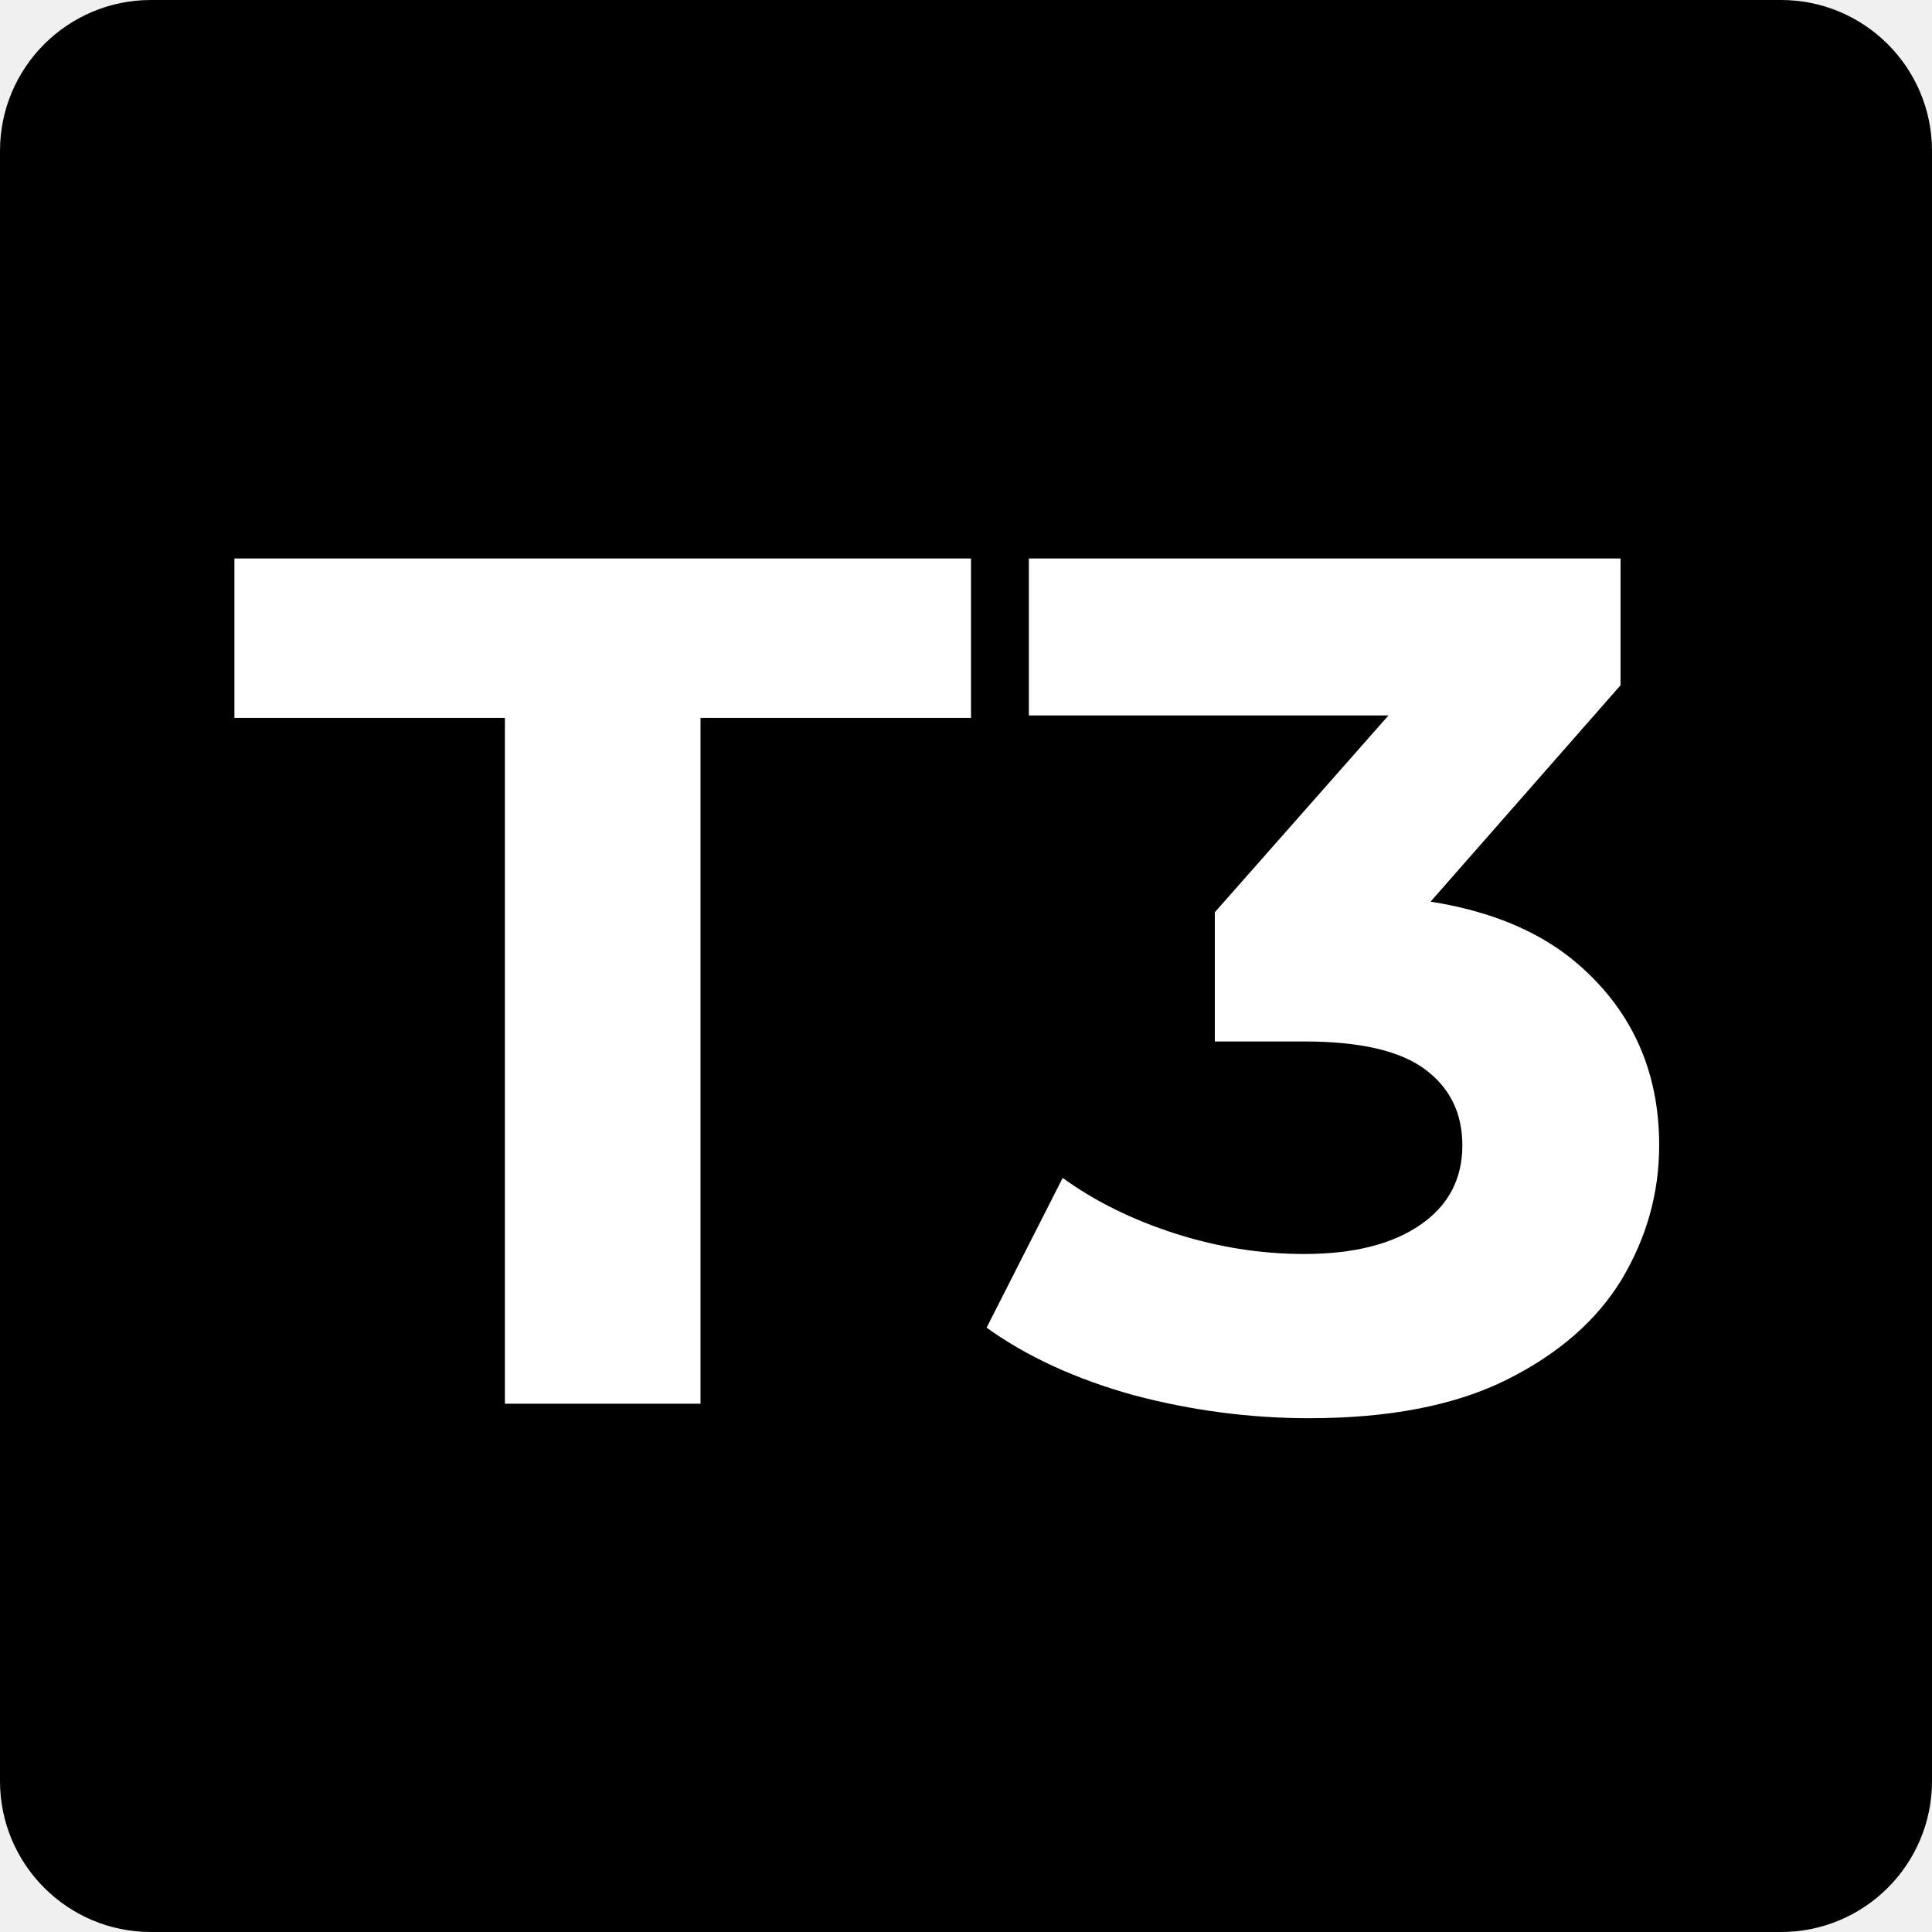
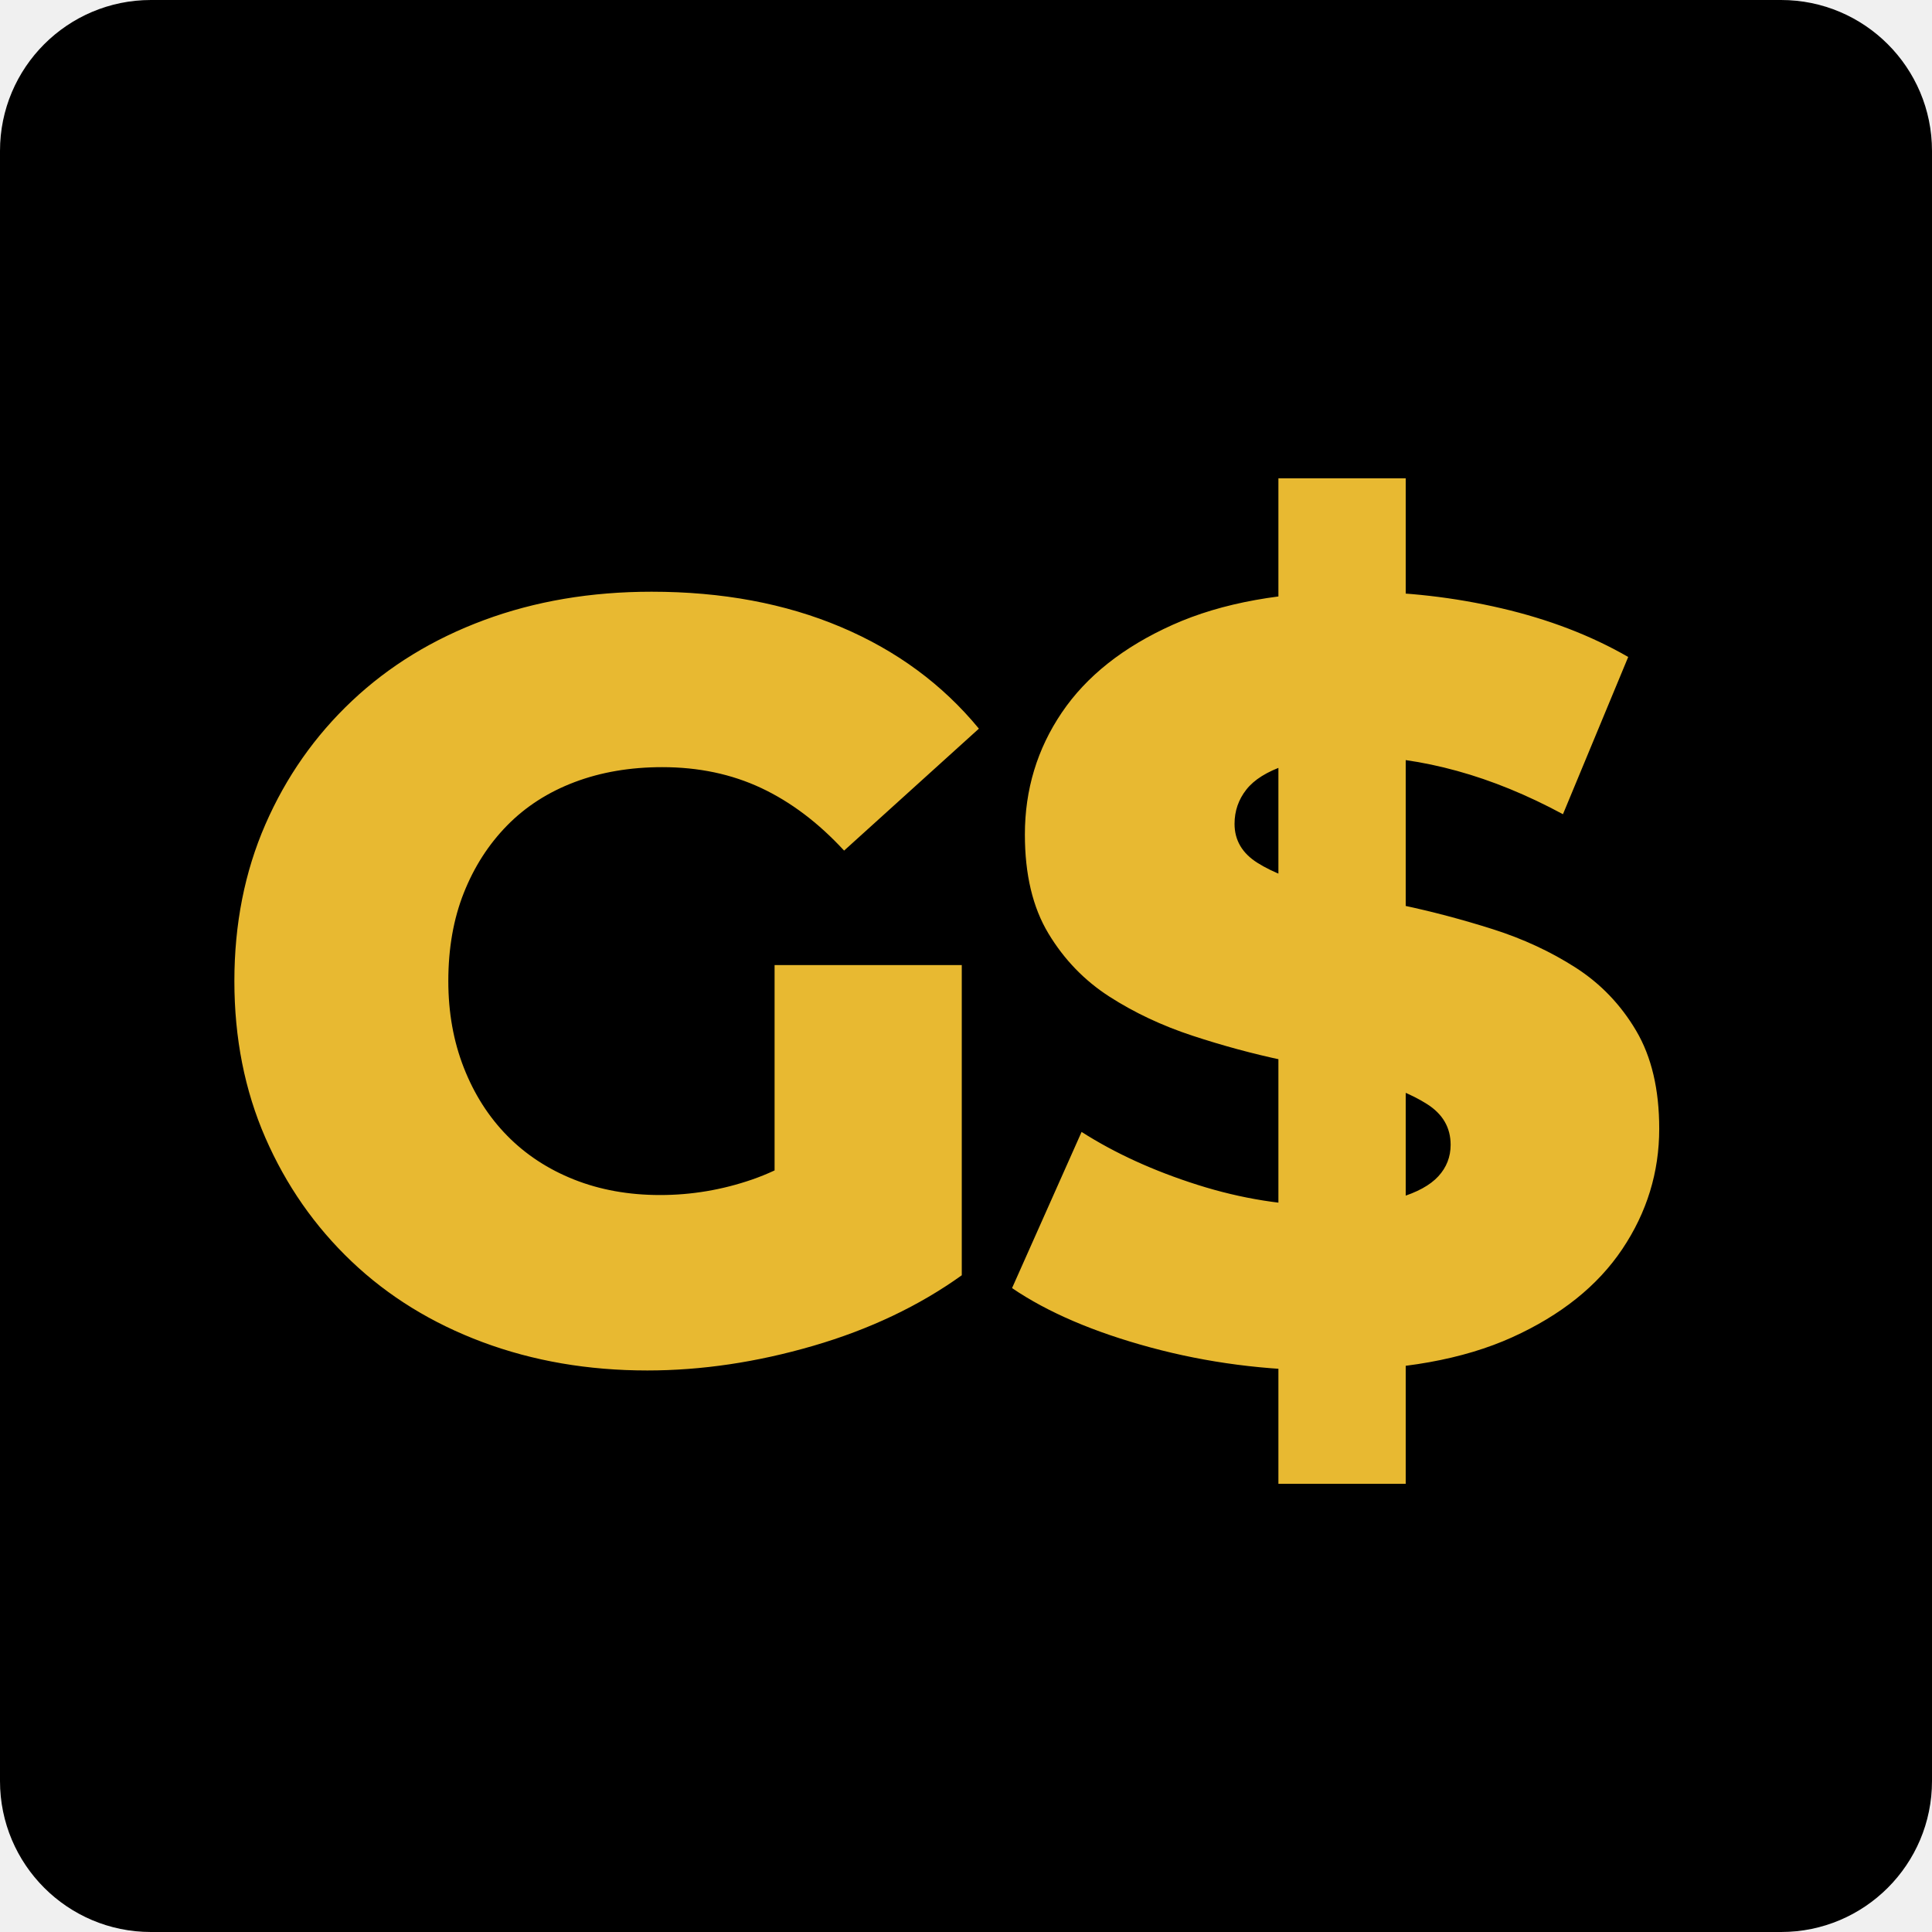
<svg xmlns="http://www.w3.org/2000/svg" width="128" height="128" viewBox="0 0 128 128" fill="none">
  <path d="M0 10C0 4.477 4.477 0 10 0H118C123.523 0 128 4.477 128 10V118C128 123.523 123.523 128 118 128H10C4.477 128 0 123.523 0 118V10Z" fill="black" />
-   <path d="M33.451 93V47.56H15.531V37H64.331V47.56H46.411V93H33.451ZM86.725 93.96C82.832 93.96 78.965 93.453 75.125 92.44C71.285 91.373 68.032 89.88 65.365 87.96L70.405 78.04C72.539 79.587 75.019 80.813 77.845 81.72C80.672 82.627 83.525 83.08 86.405 83.08C89.659 83.08 92.219 82.44 94.085 81.16C95.952 79.88 96.885 78.12 96.885 75.88C96.885 73.747 96.059 72.067 94.405 70.84C92.752 69.613 90.085 69 86.405 69H80.485V60.44L96.085 42.76L97.525 47.4H68.165V37H107.365V45.4L91.845 63.08L85.285 59.32H89.045C95.925 59.32 101.125 60.867 104.645 63.96C108.165 67.053 109.925 71.027 109.925 75.88C109.925 79.027 109.099 81.987 107.445 84.76C105.792 87.48 103.259 89.693 99.845 91.4C96.432 93.107 92.059 93.96 86.725 93.96Z" fill="white" />
+   <path d="M42.884 90.797Q37.002 90.797 31.97 88.919Q26.938 87.041 23.288 83.568Q19.639 80.096 17.583 75.383Q15.528 70.67 15.528 65Q15.528 59.33 17.583 54.617Q19.639 49.904 23.324 46.432Q27.009 42.959 32.076 41.081Q37.144 39.203 43.168 39.203Q50.184 39.203 55.712 41.542Q61.24 43.88 64.854 48.275L55.924 56.354Q53.373 53.59 50.432 52.208Q47.491 50.826 43.876 50.826Q40.687 50.826 38.065 51.818Q35.443 52.81 33.6 54.688Q31.757 56.566 30.73 59.153Q29.702 61.74 29.702 65Q29.702 68.118 30.73 70.74Q31.757 73.363 33.6 75.241Q35.443 77.119 38.029 78.147Q40.616 79.174 43.735 79.174Q46.853 79.174 49.83 78.147Q52.806 77.119 55.853 74.638L63.72 84.49Q59.468 87.537 53.869 89.167Q48.27 90.797 42.884 90.797ZM63.72 84.49 51.318 82.647V63.937H63.72ZM87.958 90.797Q81.863 90.797 76.229 89.273Q70.595 87.749 67.051 85.34L71.658 74.993Q74.989 77.119 79.347 78.501Q83.706 79.883 88.029 79.883Q90.935 79.883 92.706 79.351Q94.478 78.82 95.293 77.934Q96.108 77.048 96.108 75.843Q96.108 74.142 94.549 73.15Q92.99 72.158 90.509 71.52Q88.029 70.882 85.017 70.244Q82.005 69.607 78.993 68.614Q75.981 67.622 73.5 66.028Q71.02 64.433 69.461 61.846Q67.901 59.26 67.901 55.291Q67.901 50.826 70.347 47.211Q72.792 43.597 77.682 41.4Q82.572 39.203 89.871 39.203Q94.762 39.203 99.475 40.301Q104.187 41.4 107.873 43.526L103.55 53.944Q100.006 52.031 96.533 51.074Q93.061 50.117 89.801 50.117Q86.895 50.117 85.123 50.719Q83.351 51.322 82.572 52.314Q81.792 53.306 81.792 54.582Q81.792 56.212 83.316 57.169Q84.84 58.126 87.356 58.728Q89.871 59.33 92.883 59.968Q95.895 60.606 98.907 61.563Q101.919 62.52 104.4 64.114Q106.88 65.709 108.404 68.296Q109.928 70.882 109.928 74.78Q109.928 79.103 107.483 82.753Q105.038 86.403 100.183 88.6Q95.329 90.797 87.958 90.797ZM84.698 98.309V31.691H93.132V98.309Z" fill="#E8B931" />
</svg>
